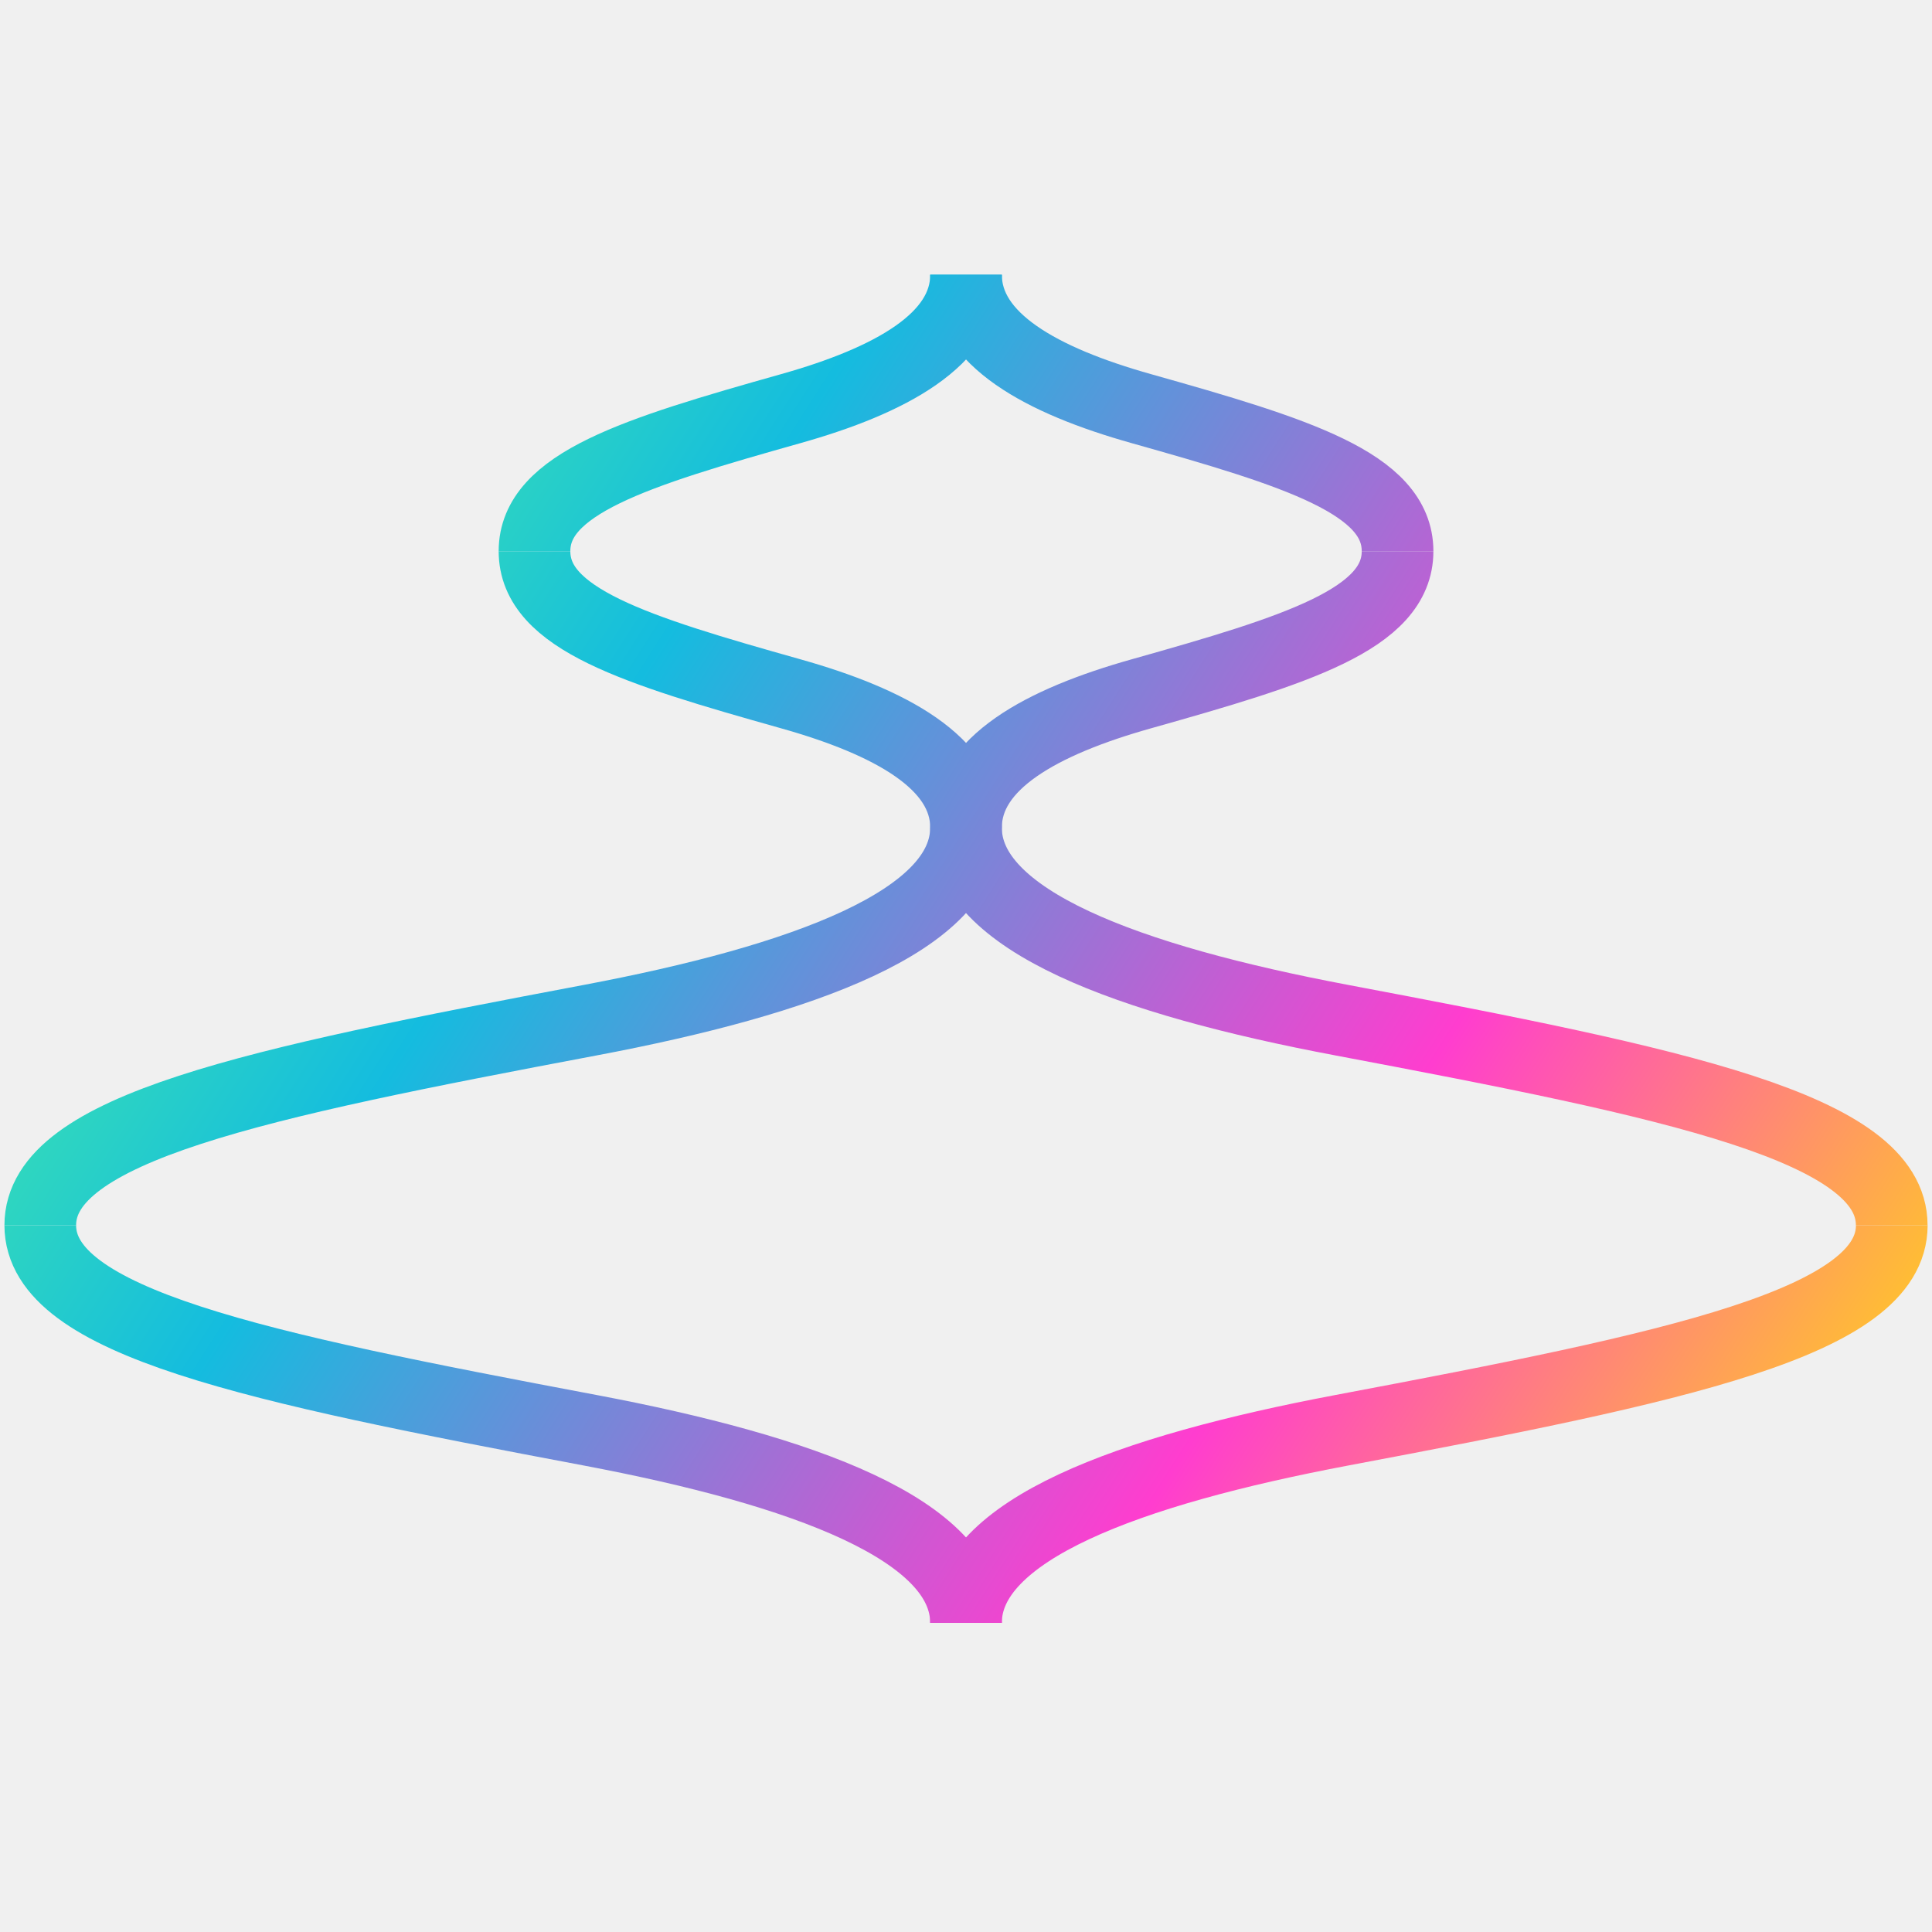
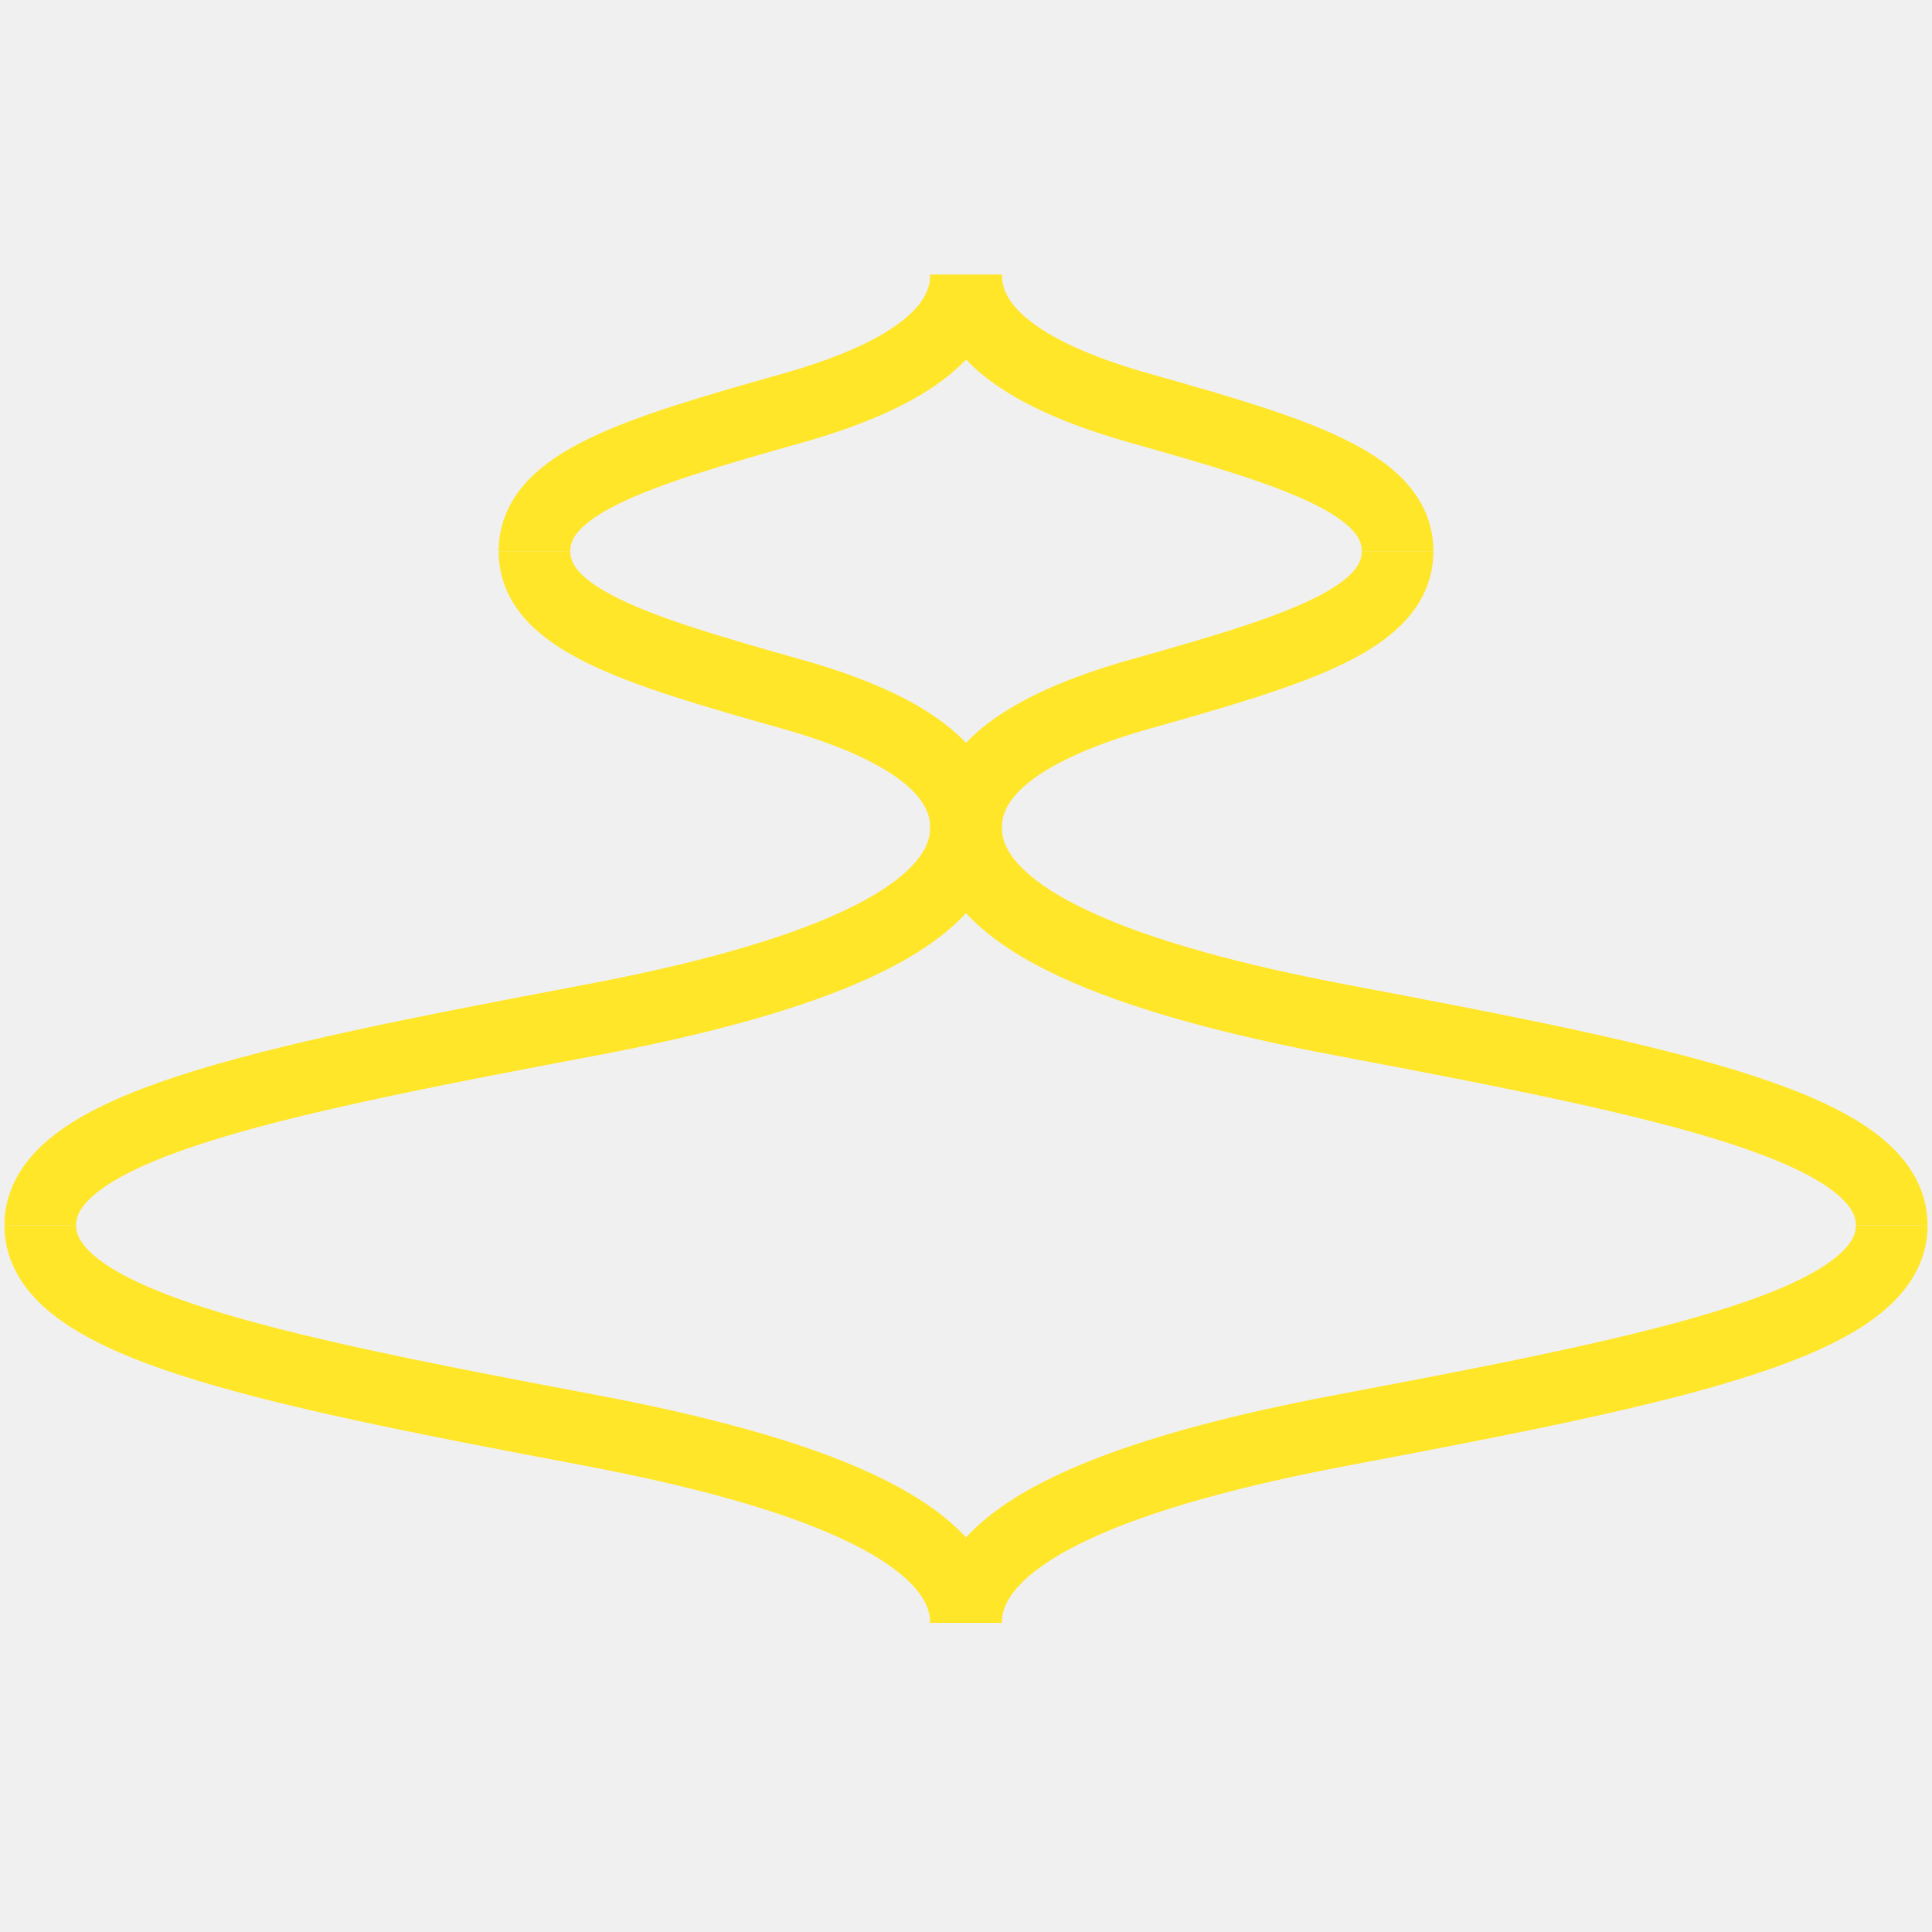
<svg xmlns="http://www.w3.org/2000/svg" width="32" height="32" viewBox="0 0 32 32" fill="none">
  <mask id="mask0_53_1361" style="mask-type:alpha" maskUnits="userSpaceOnUse" x="0" y="0" width="32" height="32">
    <path d="M16 26.879C16 25.341 13.315 24.358 9.767 23.688C4.236 22.645 0.667 21.906 0.667 20.294" stroke="white" stroke-width="1.187" />
    <path d="M16 13.709C16 15.247 13.315 16.23 9.767 16.899C4.236 17.943 0.667 18.682 0.667 20.294" stroke="white" stroke-width="1.187" />
    <path d="M16 26.879C16 25.341 18.686 24.358 22.233 23.688C27.764 22.645 31.334 21.906 31.334 20.294" stroke="white" stroke-width="1.187" />
    <path d="M16 13.709C16 15.247 18.685 16.23 22.233 16.899C27.764 17.943 31.333 18.682 31.333 20.294" stroke="white" stroke-width="1.187" />
    <path d="M16.001 13.709C16.001 12.639 14.749 11.956 13.095 11.491C10.517 10.765 8.853 10.251 8.853 9.13" stroke="white" stroke-width="1.187" />
    <path d="M16.001 4.55C16.001 5.62 14.749 6.304 13.095 6.769C10.517 7.495 8.853 8.009 8.853 9.129" stroke="white" stroke-width="1.187" />
    <path d="M16 13.709C16 12.639 17.252 11.956 18.906 11.491C21.485 10.765 23.148 10.251 23.148 9.13" stroke="white" stroke-width="1.187" />
    <path d="M16 4.55C16 5.62 17.252 6.304 18.906 6.769C21.485 7.495 23.148 8.009 23.148 9.129" stroke="white" stroke-width="1.187" />
  </mask>
  <g mask="url(#mask0_53_1361)">
    <rect width="32" height="32" fill="url(#paint0_linear_53_1361)" />
  </g>
  <defs>
    <linearGradient id="paint0_linear_53_1361" x1="32" y1="32" x2="-5.253" y2="8.235" gradientUnits="userSpaceOnUse">
-       <stop offset="0.073" stop-color="#FFE702" />
-       <stop offset="0.333" stop-color="#FF3DCF" />
-       <stop offset="0.661" stop-color="#14BCDF" />
-       <stop offset="0.854" stop-color="#49F0A1" />
-       <stop offset="1" stop-color="#49E34B" />
+       <stop offset="0.073" stop-color="#FFE629" />
+       <stop offset="0.333" stop-color="#FFE629" />
+       <stop offset="0.661" stop-color="#FFE629" />
+       <stop offset="0.854" stop-color="#FFE629" />
+       <stop offset="1" stop-color="#FFE629" />
    </linearGradient>
  </defs>
</svg>
